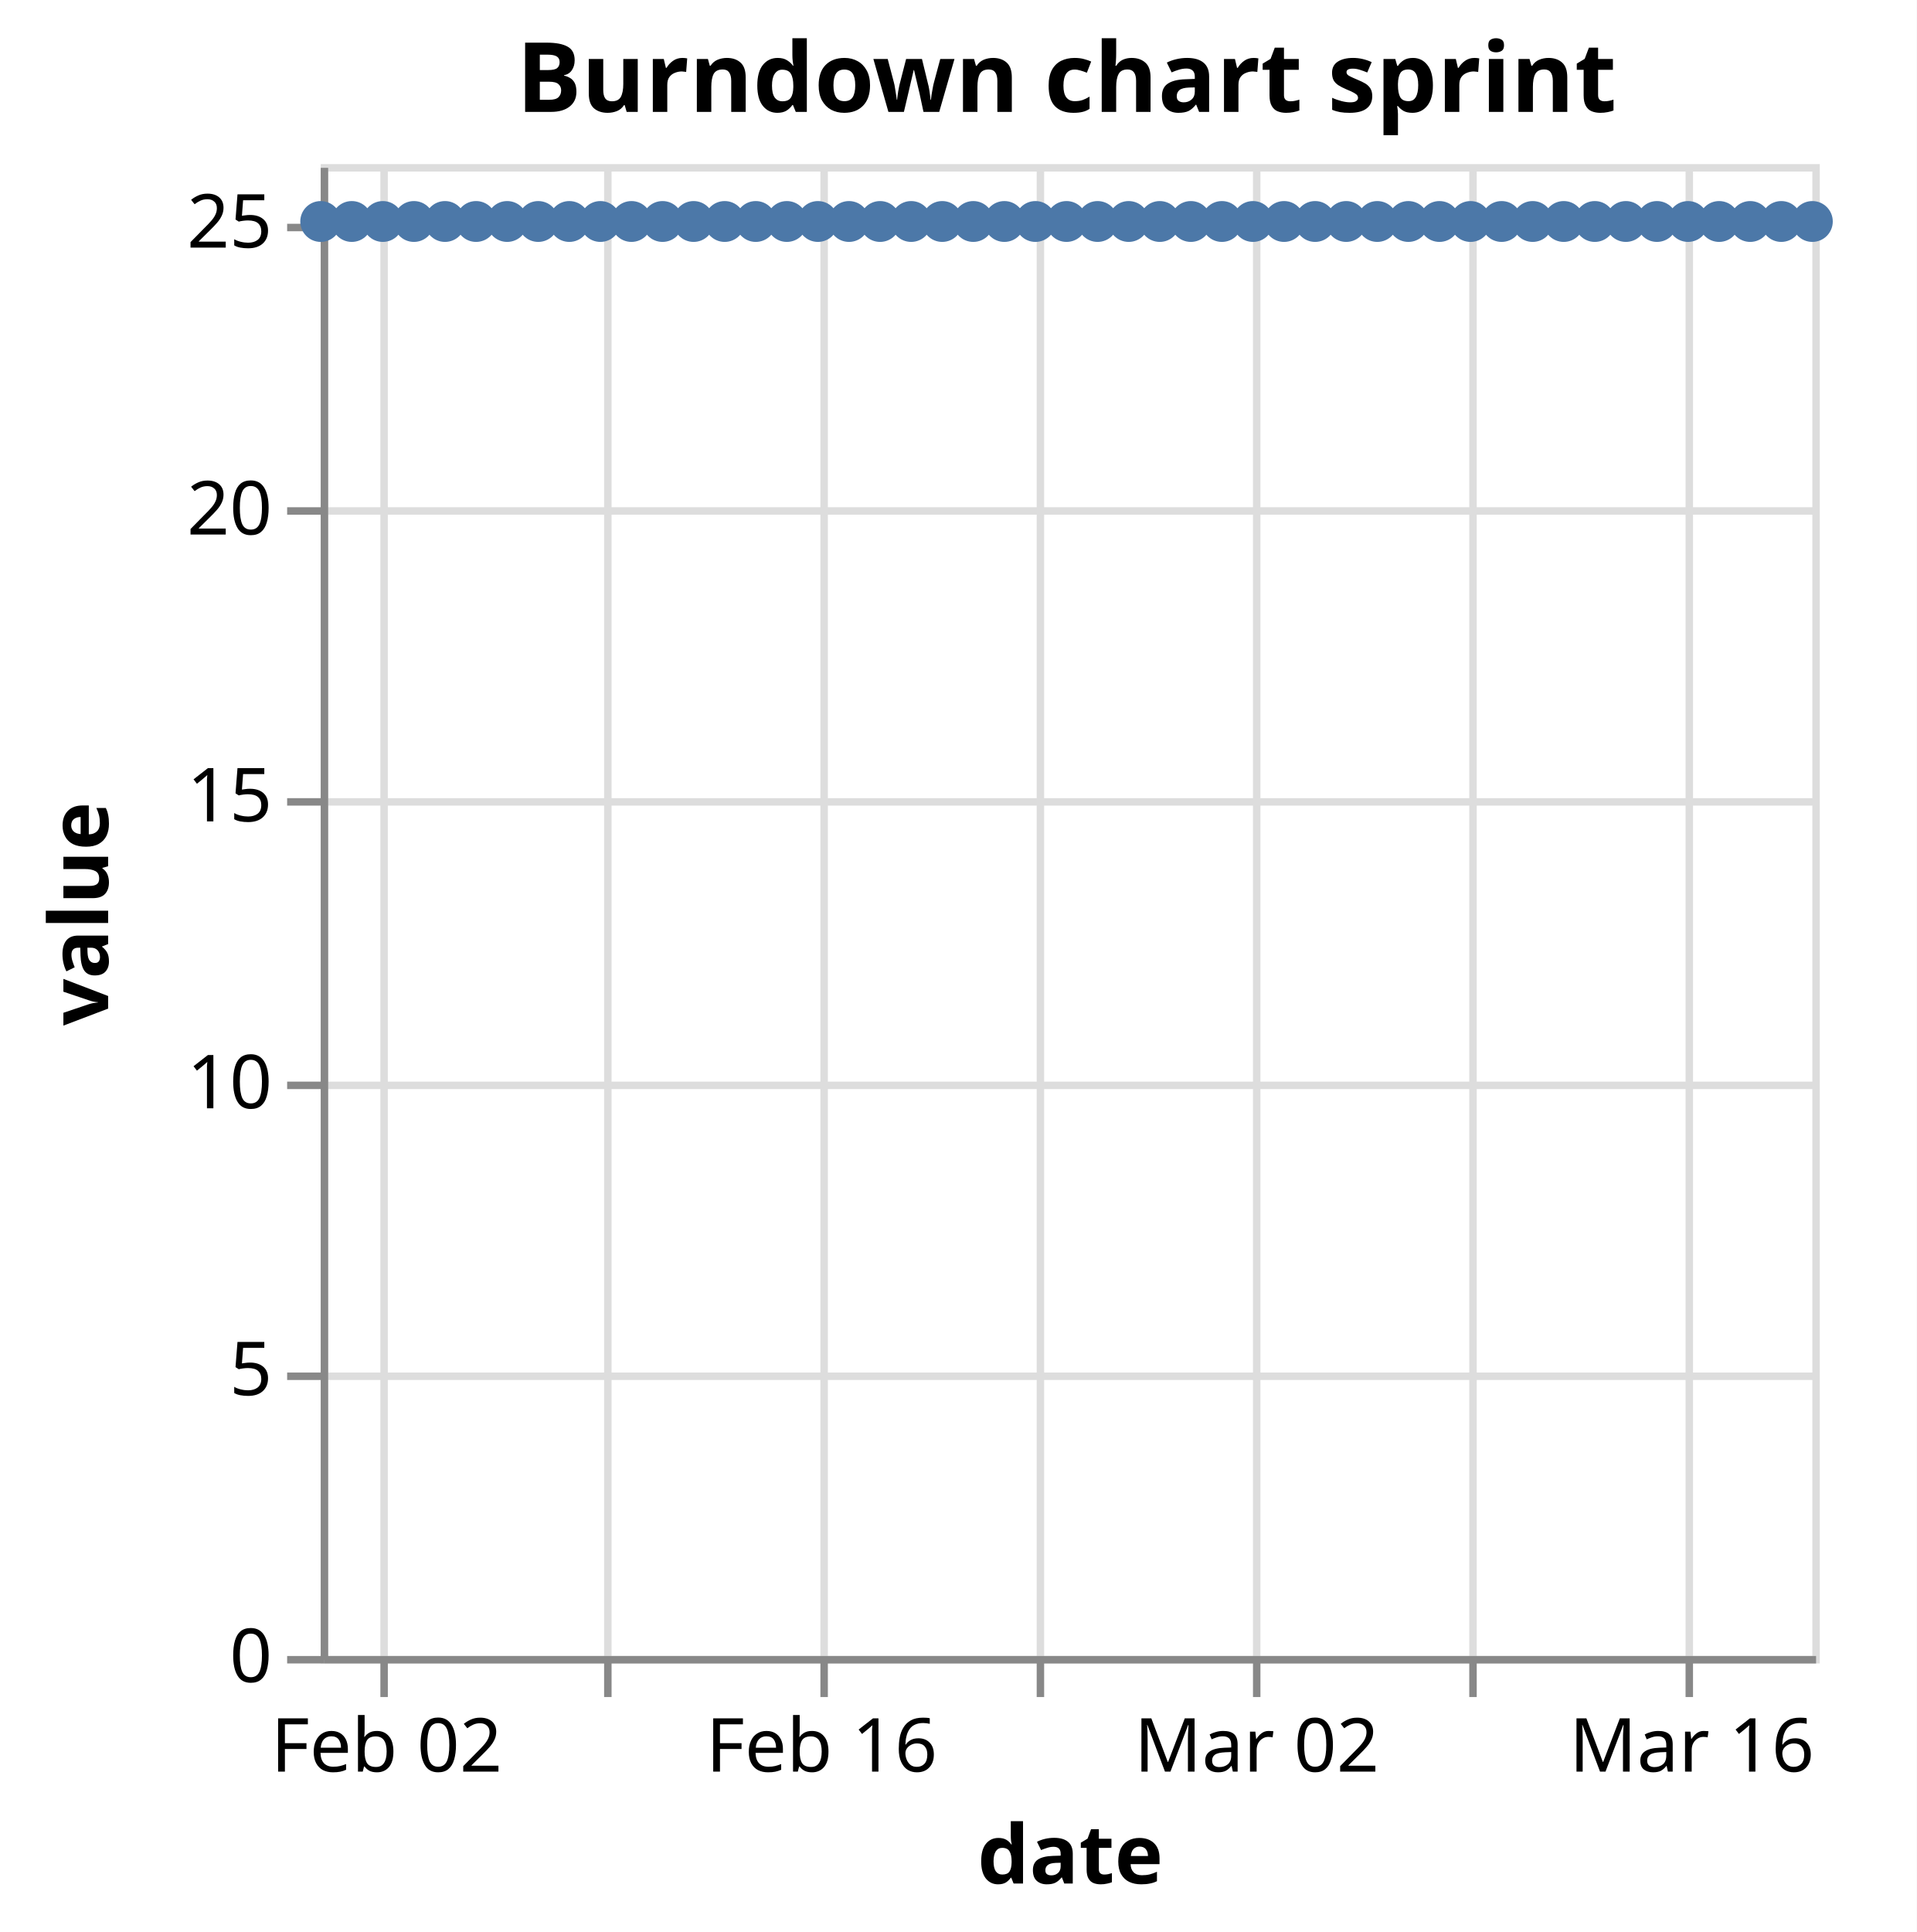
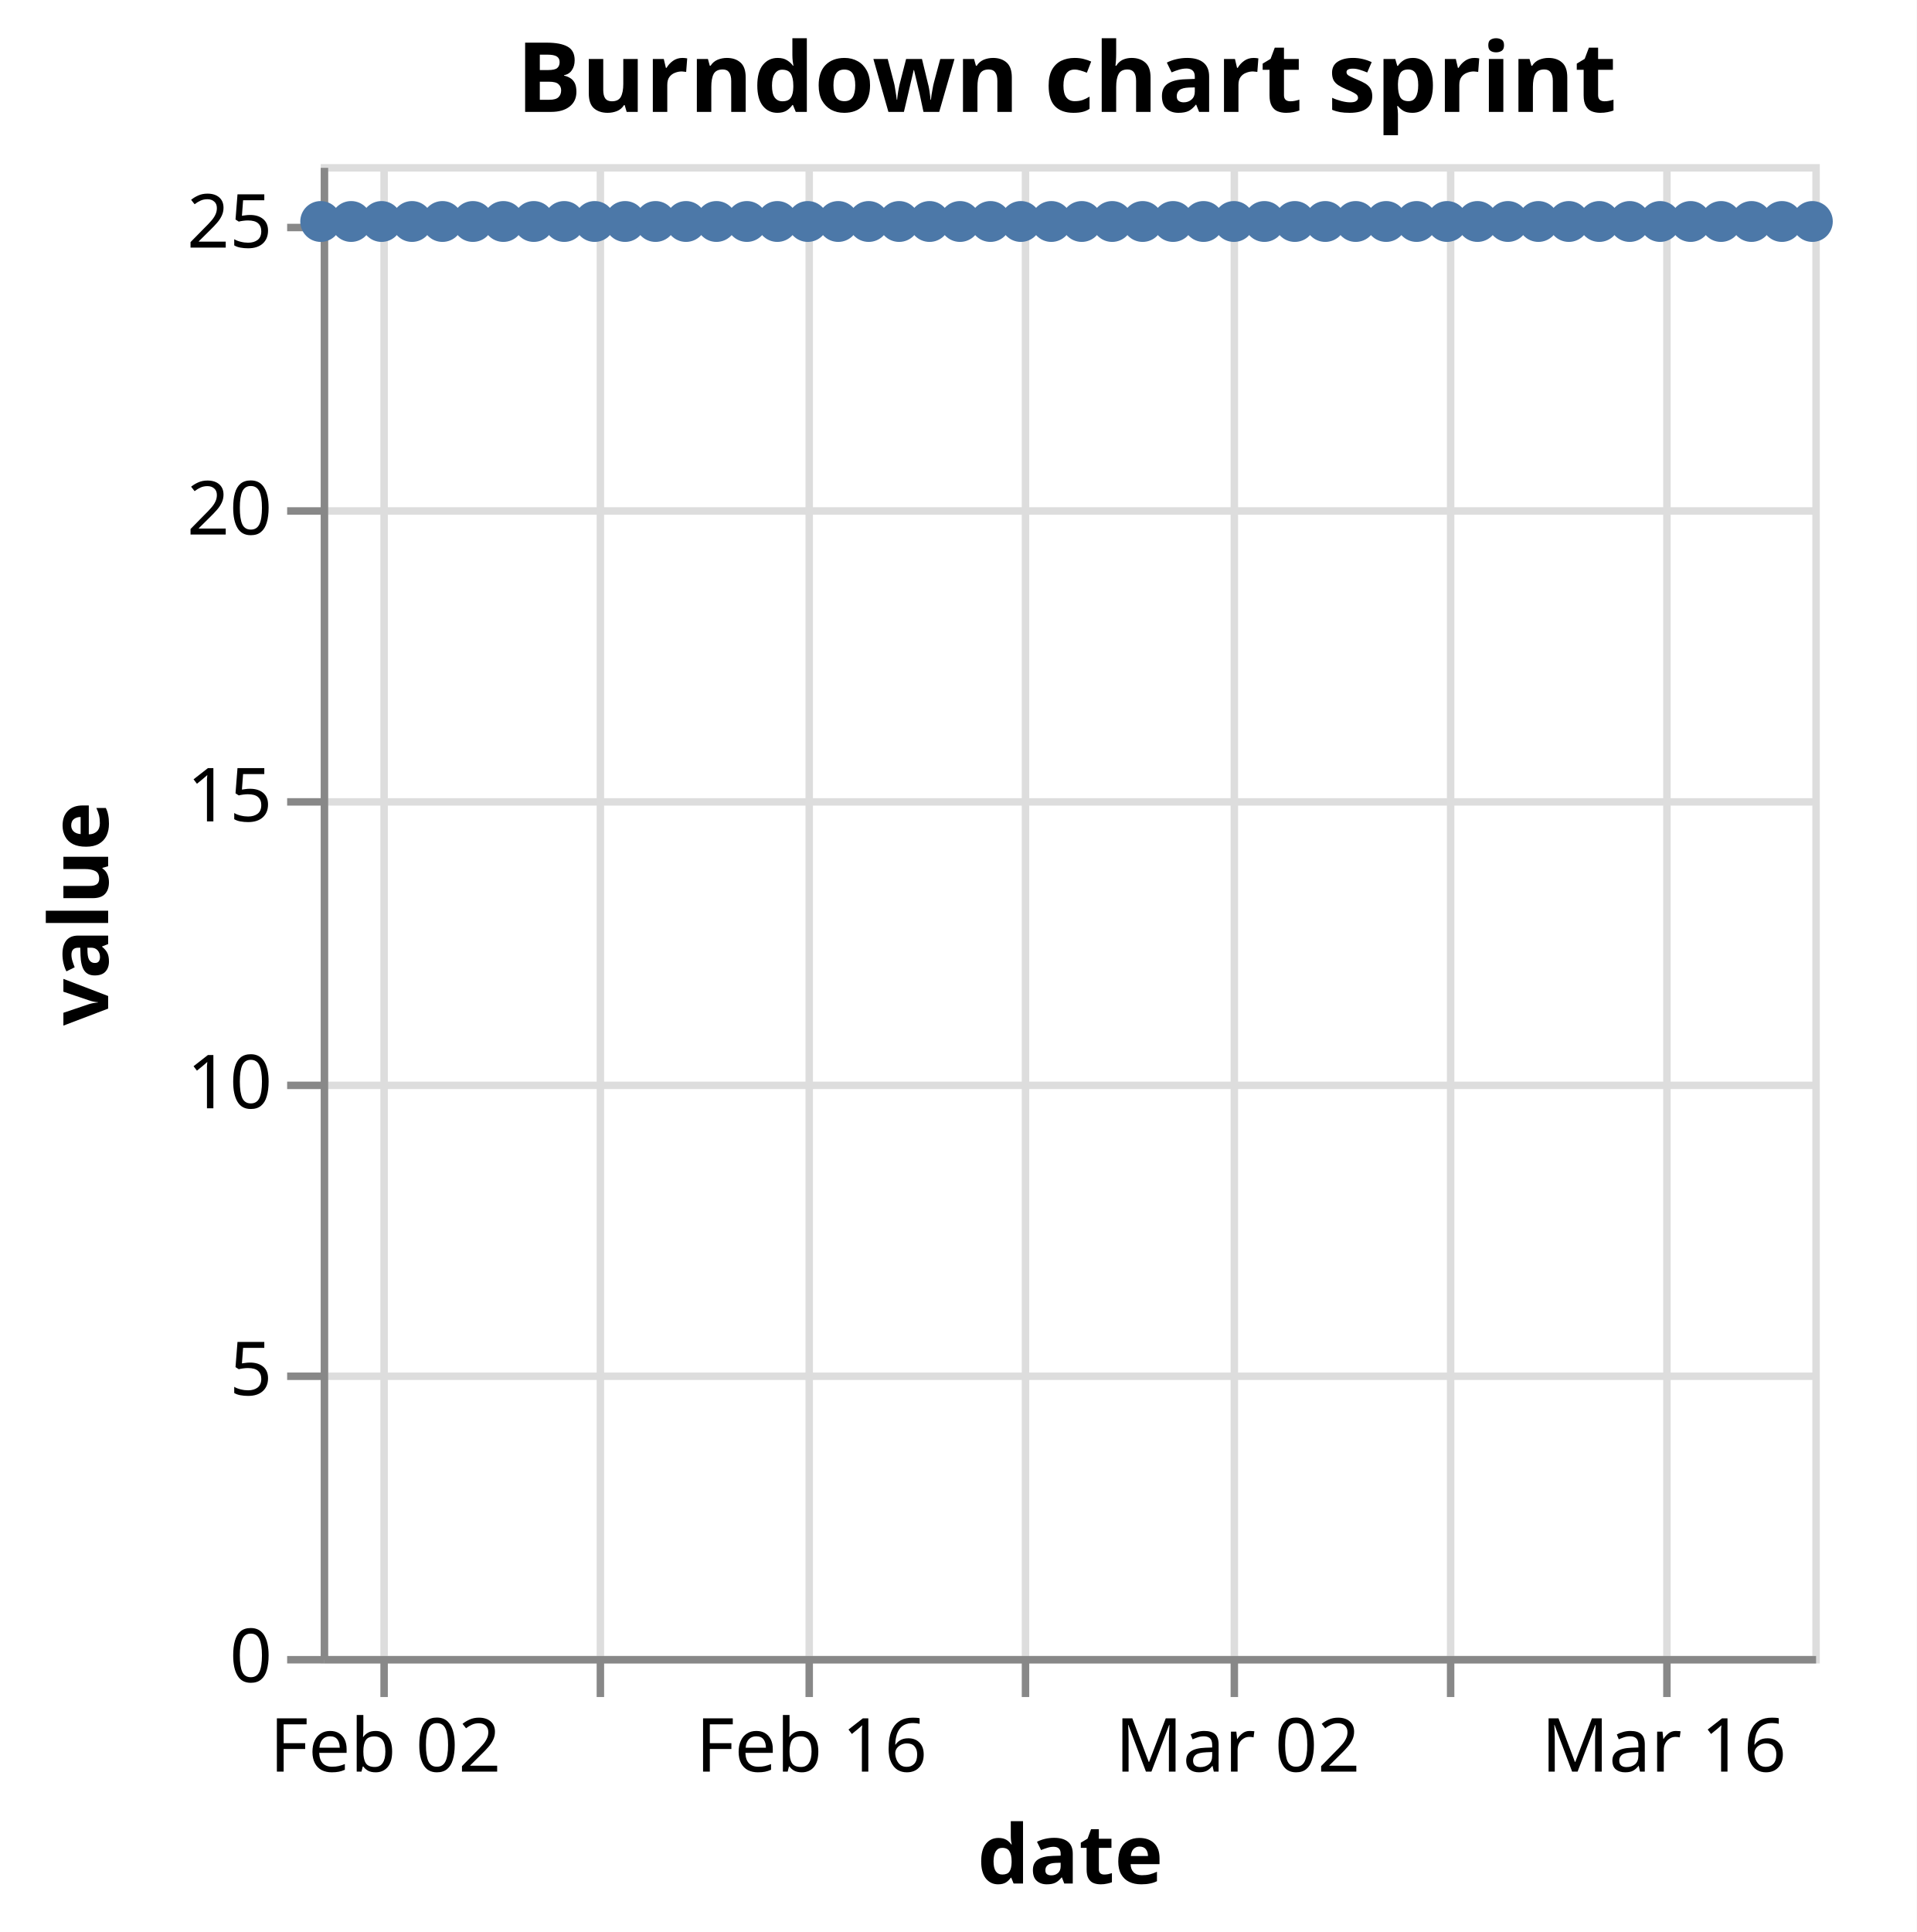
<svg xmlns="http://www.w3.org/2000/svg" version="1.1" class="marks" width="257" height="259" viewBox="0 0 257 259">
  <rect width="257" height="259" fill="white" />
  <g fill="none" stroke-miterlimit="10" transform="translate(43,22)">
    <g class="mark-group role-frame root" role="graphics-object" aria-roledescription="group mark container">
      <g transform="translate(0,0)">
        <path class="background" aria-hidden="true" d="M0.5,0.5h200v200h-200Z" stroke="#ddd" />
        <g>
          <g class="mark-group role-axis" aria-hidden="true">
            <g transform="translate(0.5,200.5)">
              <path class="background" aria-hidden="true" d="M0,0h0v0h0Z" pointer-events="none" />
              <g>
                <g class="mark-rule role-axis-grid" pointer-events="none">
                  <line transform="translate(8,-200)" x2="0" y2="200" stroke="#ddd" stroke-width="1" opacity="1" />
-                   <line transform="translate(38,-200)" x2="0" y2="200" stroke="#ddd" stroke-width="1" opacity="1" />
-                   <line transform="translate(67,-200)" x2="0" y2="200" stroke="#ddd" stroke-width="1" opacity="1" />
-                   <line transform="translate(96,-200)" x2="0" y2="200" stroke="#ddd" stroke-width="1" opacity="1" />
-                   <line transform="translate(125,-200)" x2="0" y2="200" stroke="#ddd" stroke-width="1" opacity="1" />
-                   <line transform="translate(154,-200)" x2="0" y2="200" stroke="#ddd" stroke-width="1" opacity="1" />
-                   <line transform="translate(183,-200)" x2="0" y2="200" stroke="#ddd" stroke-width="1" opacity="1" />
+                   <line transform="translate(37,-200)" x2="0" y2="200" stroke="#ddd" stroke-width="1" opacity="1" />
+                   <line transform="translate(65,-200)" x2="0" y2="200" stroke="#ddd" stroke-width="1" opacity="1" />
+                   <line transform="translate(94,-200)" x2="0" y2="200" stroke="#ddd" stroke-width="1" opacity="1" />
+                   <line transform="translate(122,-200)" x2="0" y2="200" stroke="#ddd" stroke-width="1" opacity="1" />
+                   <line transform="translate(151,-200)" x2="0" y2="200" stroke="#ddd" stroke-width="1" opacity="1" />
+                   <line transform="translate(180,-200)" x2="0" y2="200" stroke="#ddd" stroke-width="1" opacity="1" />
                </g>
              </g>
              <path class="foreground" aria-hidden="true" d="" pointer-events="none" display="none" />
            </g>
          </g>
          <g class="mark-group role-axis" aria-hidden="true">
            <g transform="translate(0.5,0.5)">
              <path class="background" aria-hidden="true" d="M0,0h0v0h0Z" pointer-events="none" />
              <g>
                <g class="mark-rule role-axis-grid" pointer-events="none">
                  <line transform="translate(0,200)" x2="200" y2="0" stroke="#ddd" stroke-width="1" opacity="1" />
                  <line transform="translate(0,162)" x2="200" y2="0" stroke="#ddd" stroke-width="1" opacity="1" />
                  <line transform="translate(0,123)" x2="200" y2="0" stroke="#ddd" stroke-width="1" opacity="1" />
                  <line transform="translate(0,85)" x2="200" y2="0" stroke="#ddd" stroke-width="1" opacity="1" />
                  <line transform="translate(0,46)" x2="200" y2="0" stroke="#ddd" stroke-width="1" opacity="1" />
                  <line transform="translate(0,8)" x2="200" y2="0" stroke="#ddd" stroke-width="1" opacity="1" />
                </g>
              </g>
              <path class="foreground" aria-hidden="true" d="" pointer-events="none" display="none" />
            </g>
          </g>
-           <g class="mark-group role-axis" role="graphics-symbol" aria-roledescription="axis" aria-label="X-axis titled 'date' for a time scale with values from January 31 to March 20">
+           <g class="mark-group role-axis" role="graphics-symbol" aria-roledescription="axis" aria-label="X-axis titled 'date' for a time scale with values from January 31 to March 21">
            <g transform="translate(0.5,200.5)">
              <path class="background" aria-hidden="true" d="M0,0h0v0h0Z" pointer-events="none" />
              <g>
                <g class="mark-rule role-axis-tick" pointer-events="none">
                  <line transform="translate(8,0)" x2="0" y2="5" stroke="#888" stroke-width="1" opacity="1" />
-                   <line transform="translate(38,0)" x2="0" y2="5" stroke="#888" stroke-width="1" opacity="1" />
-                   <line transform="translate(67,0)" x2="0" y2="5" stroke="#888" stroke-width="1" opacity="1" />
-                   <line transform="translate(96,0)" x2="0" y2="5" stroke="#888" stroke-width="1" opacity="1" />
-                   <line transform="translate(125,0)" x2="0" y2="5" stroke="#888" stroke-width="1" opacity="1" />
-                   <line transform="translate(154,0)" x2="0" y2="5" stroke="#888" stroke-width="1" opacity="1" />
-                   <line transform="translate(183,0)" x2="0" y2="5" stroke="#888" stroke-width="1" opacity="1" />
+                   <line transform="translate(37,0)" x2="0" y2="5" stroke="#888" stroke-width="1" opacity="1" />
+                   <line transform="translate(65,0)" x2="0" y2="5" stroke="#888" stroke-width="1" opacity="1" />
+                   <line transform="translate(94,0)" x2="0" y2="5" stroke="#888" stroke-width="1" opacity="1" />
+                   <line transform="translate(122,0)" x2="0" y2="5" stroke="#888" stroke-width="1" opacity="1" />
+                   <line transform="translate(151,0)" x2="0" y2="5" stroke="#888" stroke-width="1" opacity="1" />
+                   <line transform="translate(180,0)" x2="0" y2="5" stroke="#888" stroke-width="1" opacity="1" />
                </g>
                <g class="mark-text role-axis-label" pointer-events="none">
-                   <text text-anchor="middle" transform="translate(8.333333,15)" font-family="sans-serif" font-size="10px" fill="#000" opacity="1">Feb 02</text>
-                   <text text-anchor="middle" transform="translate(37.5,15)" font-family="sans-serif" font-size="10px" fill="#000" opacity="0">Feb 09</text>
-                   <text text-anchor="middle" transform="translate(66.66667,15)" font-family="sans-serif" font-size="10px" fill="#000" opacity="1">Feb 16</text>
-                   <text text-anchor="middle" transform="translate(95.83333,15)" font-family="sans-serif" font-size="10px" fill="#000" opacity="0">Feb 23</text>
-                   <text text-anchor="middle" transform="translate(125,15)" font-family="sans-serif" font-size="10px" fill="#000" opacity="1">Mar 02</text>
-                   <text text-anchor="middle" transform="translate(154.1667,15)" font-family="sans-serif" font-size="10px" fill="#000" opacity="0">Mar 09</text>
-                   <text text-anchor="middle" transform="translate(183.3333,15)" font-family="sans-serif" font-size="10px" fill="#000" opacity="1">Mar 16</text>
+                   <text text-anchor="middle" transform="translate(8.163265,15)" font-family="sans-serif" font-size="10px" fill="#000" opacity="1">Feb 02</text>
+                   <text text-anchor="middle" transform="translate(36.73469,15)" font-family="sans-serif" font-size="10px" fill="#000" opacity="0">Feb 09</text>
+                   <text text-anchor="middle" transform="translate(65.30612,15)" font-family="sans-serif" font-size="10px" fill="#000" opacity="1">Feb 16</text>
+                   <text text-anchor="middle" transform="translate(93.87755,15)" font-family="sans-serif" font-size="10px" fill="#000" opacity="0">Feb 23</text>
+                   <text text-anchor="middle" transform="translate(122.449,15)" font-family="sans-serif" font-size="10px" fill="#000" opacity="1">Mar 02</text>
+                   <text text-anchor="middle" transform="translate(151.0204,15)" font-family="sans-serif" font-size="10px" fill="#000" opacity="0">Mar 09</text>
+                   <text text-anchor="middle" transform="translate(179.5918,15)" font-family="sans-serif" font-size="10px" fill="#000" opacity="1">Mar 16</text>
                </g>
                <g class="mark-rule role-axis-domain" pointer-events="none">
                  <line transform="translate(0,0)" x2="200" y2="0" stroke="#888" stroke-width="1" opacity="1" />
                </g>
                <g class="mark-text role-axis-title" pointer-events="none">
                  <text text-anchor="middle" transform="translate(100,30)" font-family="sans-serif" font-size="11px" font-weight="bold" fill="#000" opacity="1">date</text>
                </g>
              </g>
              <path class="foreground" aria-hidden="true" d="" pointer-events="none" display="none" />
            </g>
          </g>
          <g class="mark-group role-axis" role="graphics-symbol" aria-roledescription="axis" aria-label="Y-axis titled 'value' for a linear scale with values from 0 to 26">
            <g transform="translate(0.5,0.5)">
              <path class="background" aria-hidden="true" d="M0,0h0v0h0Z" pointer-events="none" />
              <g>
                <g class="mark-rule role-axis-tick" pointer-events="none">
                  <line transform="translate(0,200)" x2="-5" y2="0" stroke="#888" stroke-width="1" opacity="1" />
                  <line transform="translate(0,162)" x2="-5" y2="0" stroke="#888" stroke-width="1" opacity="1" />
                  <line transform="translate(0,123)" x2="-5" y2="0" stroke="#888" stroke-width="1" opacity="1" />
                  <line transform="translate(0,85)" x2="-5" y2="0" stroke="#888" stroke-width="1" opacity="1" />
                  <line transform="translate(0,46)" x2="-5" y2="0" stroke="#888" stroke-width="1" opacity="1" />
                  <line transform="translate(0,8)" x2="-5" y2="0" stroke="#888" stroke-width="1" opacity="1" />
                </g>
                <g class="mark-text role-axis-label" pointer-events="none">
                  <text text-anchor="end" transform="translate(-7,203)" font-family="sans-serif" font-size="10px" fill="#000" opacity="1">0</text>
                  <text text-anchor="end" transform="translate(-7,164.5385)" font-family="sans-serif" font-size="10px" fill="#000" opacity="1">5</text>
                  <text text-anchor="end" transform="translate(-7,126.0769)" font-family="sans-serif" font-size="10px" fill="#000" opacity="1">10</text>
                  <text text-anchor="end" transform="translate(-7,87.61538)" font-family="sans-serif" font-size="10px" fill="#000" opacity="1">15</text>
                  <text text-anchor="end" transform="translate(-7,49.15385)" font-family="sans-serif" font-size="10px" fill="#000" opacity="1">20</text>
                  <text text-anchor="end" transform="translate(-7,10.69231)" font-family="sans-serif" font-size="10px" fill="#000" opacity="1">25</text>
                </g>
                <g class="mark-rule role-axis-domain" pointer-events="none">
                  <line transform="translate(0,200)" x2="0" y2="-200" stroke="#888" stroke-width="1" opacity="1" />
                </g>
                <g class="mark-text role-axis-title" pointer-events="none">
                  <text text-anchor="middle" transform="translate(-27,100) rotate(-90) translate(0,-2)" font-family="sans-serif" font-size="11px" font-weight="bold" fill="#000" opacity="1">value</text>
                </g>
              </g>
              <path class="foreground" aria-hidden="true" d="" pointer-events="none" display="none" />
            </g>
          </g>
          <g class="mark-line role-mark layer_0_layer_0_marks" role="graphics-object" aria-roledescription="line mark container">
-             <path aria-label="date: Jan 31; value: 25" role="graphics-symbol" aria-roledescription="line mark" d="M0,7.692L4.167,7.692L8.333,7.692L12.5,7.692L16.667,7.692L20.833,7.692L25,7.692L29.167,7.692L33.333,7.692L37.5,7.692L41.667,7.692L45.833,7.692L50,7.692L54.167,7.692L58.333,7.692L62.5,7.692L66.667,7.692L70.833,7.692L75,7.692L79.167,7.692L83.333,7.692L87.5,7.692L91.667,7.692L95.833,7.692L100,7.692L104.167,7.692L108.333,7.692L112.5,7.692L116.667,7.692L120.833,7.692L125,7.692L129.167,7.692L133.333,7.692L137.5,7.692L141.667,7.692L145.833,7.692L150,7.692L154.167,7.692L158.333,7.692L162.5,7.692L166.667,7.692L170.833,7.692L175,7.692L179.167,7.692L183.333,7.692L187.5,7.692L191.667,7.692L195.833,7.692L200,7.692" stroke="#4c78a8" stroke-width="2" />
+             <path aria-label="date: Jan 31; value: 25" role="graphics-symbol" aria-roledescription="line mark" d="M0,7.692L4.082,7.692L8.163,7.692L12.245,7.692L16.327,7.692L20.408,7.692L24.49,7.692L28.571,7.692L32.653,7.692L36.735,7.692L40.816,7.692L44.898,7.692L48.98,7.692L53.061,7.692L57.143,7.692L61.224,7.692L65.306,7.692L69.388,7.692L73.469,7.692L77.551,7.692L81.633,7.692L85.714,7.692L89.796,7.692L93.878,7.692L97.959,7.692L102.041,7.692L106.122,7.692L110.204,7.692L114.286,7.692L118.367,7.692L122.449,7.692L126.531,7.692L130.612,7.692L134.694,7.692L138.776,7.692L142.857,7.692L146.939,7.692L151.02,7.692L155.102,7.692L159.184,7.692L163.265,7.692L167.347,7.692L171.429,7.692L175.51,7.692L179.592,7.692L183.673,7.692L187.755,7.692L191.837,7.692L195.918,7.692L200,7.692" stroke="#4c78a8" stroke-width="2" />
          </g>
          <g class="mark-symbol role-mark layer_0_layer_1_marks" role="graphics-object" aria-roledescription="symbol mark container">
            <path aria-label="date: Jan 31; value: 25" role="graphics-symbol" aria-roledescription="point" transform="translate(0,7.692308)" d="M2.739,0A2.739,2.739,0,1,1,-2.739,0A2.739,2.739,0,1,1,2.739,0" fill="#4c78a8" stroke-width="2" opacity="1" />
-             <path aria-label="date: Feb 01; value: 25" role="graphics-symbol" aria-roledescription="point" transform="translate(4.166667,7.692308)" d="M2.739,0A2.739,2.739,0,1,1,-2.739,0A2.739,2.739,0,1,1,2.739,0" fill="#4c78a8" stroke-width="2" opacity="1" />
-             <path aria-label="date: Feb 02; value: 25" role="graphics-symbol" aria-roledescription="point" transform="translate(8.333333,7.692308)" d="M2.739,0A2.739,2.739,0,1,1,-2.739,0A2.739,2.739,0,1,1,2.739,0" fill="#4c78a8" stroke-width="2" opacity="1" />
-             <path aria-label="date: Feb 03; value: 25" role="graphics-symbol" aria-roledescription="point" transform="translate(12.5,7.692308)" d="M2.739,0A2.739,2.739,0,1,1,-2.739,0A2.739,2.739,0,1,1,2.739,0" fill="#4c78a8" stroke-width="2" opacity="1" />
-             <path aria-label="date: Feb 04; value: 25" role="graphics-symbol" aria-roledescription="point" transform="translate(16.66667,7.692308)" d="M2.739,0A2.739,2.739,0,1,1,-2.739,0A2.739,2.739,0,1,1,2.739,0" fill="#4c78a8" stroke-width="2" opacity="1" />
-             <path aria-label="date: Feb 05; value: 25" role="graphics-symbol" aria-roledescription="point" transform="translate(20.83333,7.692308)" d="M2.739,0A2.739,2.739,0,1,1,-2.739,0A2.739,2.739,0,1,1,2.739,0" fill="#4c78a8" stroke-width="2" opacity="1" />
-             <path aria-label="date: Feb 06; value: 25" role="graphics-symbol" aria-roledescription="point" transform="translate(25,7.692308)" d="M2.739,0A2.739,2.739,0,1,1,-2.739,0A2.739,2.739,0,1,1,2.739,0" fill="#4c78a8" stroke-width="2" opacity="1" />
-             <path aria-label="date: Feb 07; value: 25" role="graphics-symbol" aria-roledescription="point" transform="translate(29.16667,7.692308)" d="M2.739,0A2.739,2.739,0,1,1,-2.739,0A2.739,2.739,0,1,1,2.739,0" fill="#4c78a8" stroke-width="2" opacity="1" />
-             <path aria-label="date: Feb 08; value: 25" role="graphics-symbol" aria-roledescription="point" transform="translate(33.33333,7.692308)" d="M2.739,0A2.739,2.739,0,1,1,-2.739,0A2.739,2.739,0,1,1,2.739,0" fill="#4c78a8" stroke-width="2" opacity="1" />
-             <path aria-label="date: Feb 09; value: 25" role="graphics-symbol" aria-roledescription="point" transform="translate(37.5,7.692308)" d="M2.739,0A2.739,2.739,0,1,1,-2.739,0A2.739,2.739,0,1,1,2.739,0" fill="#4c78a8" stroke-width="2" opacity="1" />
-             <path aria-label="date: Feb 10; value: 25" role="graphics-symbol" aria-roledescription="point" transform="translate(41.66667,7.692308)" d="M2.739,0A2.739,2.739,0,1,1,-2.739,0A2.739,2.739,0,1,1,2.739,0" fill="#4c78a8" stroke-width="2" opacity="1" />
-             <path aria-label="date: Feb 11; value: 25" role="graphics-symbol" aria-roledescription="point" transform="translate(45.83333,7.692308)" d="M2.739,0A2.739,2.739,0,1,1,-2.739,0A2.739,2.739,0,1,1,2.739,0" fill="#4c78a8" stroke-width="2" opacity="1" />
-             <path aria-label="date: Feb 12; value: 25" role="graphics-symbol" aria-roledescription="point" transform="translate(50,7.692308)" d="M2.739,0A2.739,2.739,0,1,1,-2.739,0A2.739,2.739,0,1,1,2.739,0" fill="#4c78a8" stroke-width="2" opacity="1" />
-             <path aria-label="date: Feb 13; value: 25" role="graphics-symbol" aria-roledescription="point" transform="translate(54.16667,7.692308)" d="M2.739,0A2.739,2.739,0,1,1,-2.739,0A2.739,2.739,0,1,1,2.739,0" fill="#4c78a8" stroke-width="2" opacity="1" />
-             <path aria-label="date: Feb 14; value: 25" role="graphics-symbol" aria-roledescription="point" transform="translate(58.33333,7.692308)" d="M2.739,0A2.739,2.739,0,1,1,-2.739,0A2.739,2.739,0,1,1,2.739,0" fill="#4c78a8" stroke-width="2" opacity="1" />
-             <path aria-label="date: Feb 15; value: 25" role="graphics-symbol" aria-roledescription="point" transform="translate(62.5,7.692308)" d="M2.739,0A2.739,2.739,0,1,1,-2.739,0A2.739,2.739,0,1,1,2.739,0" fill="#4c78a8" stroke-width="2" opacity="1" />
-             <path aria-label="date: Feb 16; value: 25" role="graphics-symbol" aria-roledescription="point" transform="translate(66.66667,7.692308)" d="M2.739,0A2.739,2.739,0,1,1,-2.739,0A2.739,2.739,0,1,1,2.739,0" fill="#4c78a8" stroke-width="2" opacity="1" />
-             <path aria-label="date: Feb 17; value: 25" role="graphics-symbol" aria-roledescription="point" transform="translate(70.83333,7.692308)" d="M2.739,0A2.739,2.739,0,1,1,-2.739,0A2.739,2.739,0,1,1,2.739,0" fill="#4c78a8" stroke-width="2" opacity="1" />
-             <path aria-label="date: Feb 18; value: 25" role="graphics-symbol" aria-roledescription="point" transform="translate(75,7.692308)" d="M2.739,0A2.739,2.739,0,1,1,-2.739,0A2.739,2.739,0,1,1,2.739,0" fill="#4c78a8" stroke-width="2" opacity="1" />
-             <path aria-label="date: Feb 19; value: 25" role="graphics-symbol" aria-roledescription="point" transform="translate(79.16667,7.692308)" d="M2.739,0A2.739,2.739,0,1,1,-2.739,0A2.739,2.739,0,1,1,2.739,0" fill="#4c78a8" stroke-width="2" opacity="1" />
-             <path aria-label="date: Feb 20; value: 25" role="graphics-symbol" aria-roledescription="point" transform="translate(83.33333,7.692308)" d="M2.739,0A2.739,2.739,0,1,1,-2.739,0A2.739,2.739,0,1,1,2.739,0" fill="#4c78a8" stroke-width="2" opacity="1" />
-             <path aria-label="date: Feb 21; value: 25" role="graphics-symbol" aria-roledescription="point" transform="translate(87.5,7.692308)" d="M2.739,0A2.739,2.739,0,1,1,-2.739,0A2.739,2.739,0,1,1,2.739,0" fill="#4c78a8" stroke-width="2" opacity="1" />
-             <path aria-label="date: Feb 22; value: 25" role="graphics-symbol" aria-roledescription="point" transform="translate(91.66667,7.692308)" d="M2.739,0A2.739,2.739,0,1,1,-2.739,0A2.739,2.739,0,1,1,2.739,0" fill="#4c78a8" stroke-width="2" opacity="1" />
-             <path aria-label="date: Feb 23; value: 25" role="graphics-symbol" aria-roledescription="point" transform="translate(95.83333,7.692308)" d="M2.739,0A2.739,2.739,0,1,1,-2.739,0A2.739,2.739,0,1,1,2.739,0" fill="#4c78a8" stroke-width="2" opacity="1" />
-             <path aria-label="date: Feb 24; value: 25" role="graphics-symbol" aria-roledescription="point" transform="translate(100,7.692308)" d="M2.739,0A2.739,2.739,0,1,1,-2.739,0A2.739,2.739,0,1,1,2.739,0" fill="#4c78a8" stroke-width="2" opacity="1" />
-             <path aria-label="date: Feb 25; value: 25" role="graphics-symbol" aria-roledescription="point" transform="translate(104.1667,7.692308)" d="M2.739,0A2.739,2.739,0,1,1,-2.739,0A2.739,2.739,0,1,1,2.739,0" fill="#4c78a8" stroke-width="2" opacity="1" />
-             <path aria-label="date: Feb 26; value: 25" role="graphics-symbol" aria-roledescription="point" transform="translate(108.3333,7.692308)" d="M2.739,0A2.739,2.739,0,1,1,-2.739,0A2.739,2.739,0,1,1,2.739,0" fill="#4c78a8" stroke-width="2" opacity="1" />
-             <path aria-label="date: Feb 27; value: 25" role="graphics-symbol" aria-roledescription="point" transform="translate(112.5,7.692308)" d="M2.739,0A2.739,2.739,0,1,1,-2.739,0A2.739,2.739,0,1,1,2.739,0" fill="#4c78a8" stroke-width="2" opacity="1" />
-             <path aria-label="date: Feb 28; value: 25" role="graphics-symbol" aria-roledescription="point" transform="translate(116.6667,7.692308)" d="M2.739,0A2.739,2.739,0,1,1,-2.739,0A2.739,2.739,0,1,1,2.739,0" fill="#4c78a8" stroke-width="2" opacity="1" />
-             <path aria-label="date: Mar 01; value: 25" role="graphics-symbol" aria-roledescription="point" transform="translate(120.8333,7.692308)" d="M2.739,0A2.739,2.739,0,1,1,-2.739,0A2.739,2.739,0,1,1,2.739,0" fill="#4c78a8" stroke-width="2" opacity="1" />
-             <path aria-label="date: Mar 02; value: 25" role="graphics-symbol" aria-roledescription="point" transform="translate(125,7.692308)" d="M2.739,0A2.739,2.739,0,1,1,-2.739,0A2.739,2.739,0,1,1,2.739,0" fill="#4c78a8" stroke-width="2" opacity="1" />
-             <path aria-label="date: Mar 03; value: 25" role="graphics-symbol" aria-roledescription="point" transform="translate(129.1667,7.692308)" d="M2.739,0A2.739,2.739,0,1,1,-2.739,0A2.739,2.739,0,1,1,2.739,0" fill="#4c78a8" stroke-width="2" opacity="1" />
-             <path aria-label="date: Mar 04; value: 25" role="graphics-symbol" aria-roledescription="point" transform="translate(133.3333,7.692308)" d="M2.739,0A2.739,2.739,0,1,1,-2.739,0A2.739,2.739,0,1,1,2.739,0" fill="#4c78a8" stroke-width="2" opacity="1" />
-             <path aria-label="date: Mar 05; value: 25" role="graphics-symbol" aria-roledescription="point" transform="translate(137.5,7.692308)" d="M2.739,0A2.739,2.739,0,1,1,-2.739,0A2.739,2.739,0,1,1,2.739,0" fill="#4c78a8" stroke-width="2" opacity="1" />
-             <path aria-label="date: Mar 06; value: 25" role="graphics-symbol" aria-roledescription="point" transform="translate(141.6667,7.692308)" d="M2.739,0A2.739,2.739,0,1,1,-2.739,0A2.739,2.739,0,1,1,2.739,0" fill="#4c78a8" stroke-width="2" opacity="1" />
-             <path aria-label="date: Mar 07; value: 25" role="graphics-symbol" aria-roledescription="point" transform="translate(145.8333,7.692308)" d="M2.739,0A2.739,2.739,0,1,1,-2.739,0A2.739,2.739,0,1,1,2.739,0" fill="#4c78a8" stroke-width="2" opacity="1" />
-             <path aria-label="date: Mar 08; value: 25" role="graphics-symbol" aria-roledescription="point" transform="translate(150,7.692308)" d="M2.739,0A2.739,2.739,0,1,1,-2.739,0A2.739,2.739,0,1,1,2.739,0" fill="#4c78a8" stroke-width="2" opacity="1" />
-             <path aria-label="date: Mar 09; value: 25" role="graphics-symbol" aria-roledescription="point" transform="translate(154.1667,7.692308)" d="M2.739,0A2.739,2.739,0,1,1,-2.739,0A2.739,2.739,0,1,1,2.739,0" fill="#4c78a8" stroke-width="2" opacity="1" />
-             <path aria-label="date: Mar 10; value: 25" role="graphics-symbol" aria-roledescription="point" transform="translate(158.3333,7.692308)" d="M2.739,0A2.739,2.739,0,1,1,-2.739,0A2.739,2.739,0,1,1,2.739,0" fill="#4c78a8" stroke-width="2" opacity="1" />
-             <path aria-label="date: Mar 11; value: 25" role="graphics-symbol" aria-roledescription="point" transform="translate(162.5,7.692308)" d="M2.739,0A2.739,2.739,0,1,1,-2.739,0A2.739,2.739,0,1,1,2.739,0" fill="#4c78a8" stroke-width="2" opacity="1" />
-             <path aria-label="date: Mar 12; value: 25" role="graphics-symbol" aria-roledescription="point" transform="translate(166.6667,7.692308)" d="M2.739,0A2.739,2.739,0,1,1,-2.739,0A2.739,2.739,0,1,1,2.739,0" fill="#4c78a8" stroke-width="2" opacity="1" />
-             <path aria-label="date: Mar 13; value: 25" role="graphics-symbol" aria-roledescription="point" transform="translate(170.8333,7.692308)" d="M2.739,0A2.739,2.739,0,1,1,-2.739,0A2.739,2.739,0,1,1,2.739,0" fill="#4c78a8" stroke-width="2" opacity="1" />
-             <path aria-label="date: Mar 14; value: 25" role="graphics-symbol" aria-roledescription="point" transform="translate(175,7.692308)" d="M2.739,0A2.739,2.739,0,1,1,-2.739,0A2.739,2.739,0,1,1,2.739,0" fill="#4c78a8" stroke-width="2" opacity="1" />
-             <path aria-label="date: Mar 15; value: 25" role="graphics-symbol" aria-roledescription="point" transform="translate(179.1667,7.692308)" d="M2.739,0A2.739,2.739,0,1,1,-2.739,0A2.739,2.739,0,1,1,2.739,0" fill="#4c78a8" stroke-width="2" opacity="1" />
-             <path aria-label="date: Mar 16; value: 25" role="graphics-symbol" aria-roledescription="point" transform="translate(183.3333,7.692308)" d="M2.739,0A2.739,2.739,0,1,1,-2.739,0A2.739,2.739,0,1,1,2.739,0" fill="#4c78a8" stroke-width="2" opacity="1" />
-             <path aria-label="date: Mar 17; value: 25" role="graphics-symbol" aria-roledescription="point" transform="translate(187.5,7.692308)" d="M2.739,0A2.739,2.739,0,1,1,-2.739,0A2.739,2.739,0,1,1,2.739,0" fill="#4c78a8" stroke-width="2" opacity="1" />
-             <path aria-label="date: Mar 18; value: 25" role="graphics-symbol" aria-roledescription="point" transform="translate(191.6667,7.692308)" d="M2.739,0A2.739,2.739,0,1,1,-2.739,0A2.739,2.739,0,1,1,2.739,0" fill="#4c78a8" stroke-width="2" opacity="1" />
-             <path aria-label="date: Mar 19; value: 25" role="graphics-symbol" aria-roledescription="point" transform="translate(195.8333,7.692308)" d="M2.739,0A2.739,2.739,0,1,1,-2.739,0A2.739,2.739,0,1,1,2.739,0" fill="#4c78a8" stroke-width="2" opacity="1" />
-             <path aria-label="date: Mar 20; value: 25" role="graphics-symbol" aria-roledescription="point" transform="translate(200,7.692308)" d="M2.739,0A2.739,2.739,0,1,1,-2.739,0A2.739,2.739,0,1,1,2.739,0" fill="#4c78a8" stroke-width="2" opacity="1" />
+             <path aria-label="date: Feb 01; value: 25" role="graphics-symbol" aria-roledescription="point" transform="translate(4.081633,7.692308)" d="M2.739,0A2.739,2.739,0,1,1,-2.739,0A2.739,2.739,0,1,1,2.739,0" fill="#4c78a8" stroke-width="2" opacity="1" />
+             <path aria-label="date: Feb 02; value: 25" role="graphics-symbol" aria-roledescription="point" transform="translate(8.163265,7.692308)" d="M2.739,0A2.739,2.739,0,1,1,-2.739,0A2.739,2.739,0,1,1,2.739,0" fill="#4c78a8" stroke-width="2" opacity="1" />
+             <path aria-label="date: Feb 03; value: 25" role="graphics-symbol" aria-roledescription="point" transform="translate(12.2449,7.692308)" d="M2.739,0A2.739,2.739,0,1,1,-2.739,0A2.739,2.739,0,1,1,2.739,0" fill="#4c78a8" stroke-width="2" opacity="1" />
+             <path aria-label="date: Feb 04; value: 25" role="graphics-symbol" aria-roledescription="point" transform="translate(16.32653,7.692308)" d="M2.739,0A2.739,2.739,0,1,1,-2.739,0A2.739,2.739,0,1,1,2.739,0" fill="#4c78a8" stroke-width="2" opacity="1" />
+             <path aria-label="date: Feb 05; value: 25" role="graphics-symbol" aria-roledescription="point" transform="translate(20.40816,7.692308)" d="M2.739,0A2.739,2.739,0,1,1,-2.739,0A2.739,2.739,0,1,1,2.739,0" fill="#4c78a8" stroke-width="2" opacity="1" />
+             <path aria-label="date: Feb 06; value: 25" role="graphics-symbol" aria-roledescription="point" transform="translate(24.4898,7.692308)" d="M2.739,0A2.739,2.739,0,1,1,-2.739,0A2.739,2.739,0,1,1,2.739,0" fill="#4c78a8" stroke-width="2" opacity="1" />
+             <path aria-label="date: Feb 07; value: 25" role="graphics-symbol" aria-roledescription="point" transform="translate(28.57143,7.692308)" d="M2.739,0A2.739,2.739,0,1,1,-2.739,0A2.739,2.739,0,1,1,2.739,0" fill="#4c78a8" stroke-width="2" opacity="1" />
+             <path aria-label="date: Feb 08; value: 25" role="graphics-symbol" aria-roledescription="point" transform="translate(32.65306,7.692308)" d="M2.739,0A2.739,2.739,0,1,1,-2.739,0A2.739,2.739,0,1,1,2.739,0" fill="#4c78a8" stroke-width="2" opacity="1" />
+             <path aria-label="date: Feb 09; value: 25" role="graphics-symbol" aria-roledescription="point" transform="translate(36.73469,7.692308)" d="M2.739,0A2.739,2.739,0,1,1,-2.739,0A2.739,2.739,0,1,1,2.739,0" fill="#4c78a8" stroke-width="2" opacity="1" />
+             <path aria-label="date: Feb 10; value: 25" role="graphics-symbol" aria-roledescription="point" transform="translate(40.81633,7.692308)" d="M2.739,0A2.739,2.739,0,1,1,-2.739,0A2.739,2.739,0,1,1,2.739,0" fill="#4c78a8" stroke-width="2" opacity="1" />
+             <path aria-label="date: Feb 11; value: 25" role="graphics-symbol" aria-roledescription="point" transform="translate(44.89796,7.692308)" d="M2.739,0A2.739,2.739,0,1,1,-2.739,0A2.739,2.739,0,1,1,2.739,0" fill="#4c78a8" stroke-width="2" opacity="1" />
+             <path aria-label="date: Feb 12; value: 25" role="graphics-symbol" aria-roledescription="point" transform="translate(48.97959,7.692308)" d="M2.739,0A2.739,2.739,0,1,1,-2.739,0A2.739,2.739,0,1,1,2.739,0" fill="#4c78a8" stroke-width="2" opacity="1" />
+             <path aria-label="date: Feb 13; value: 25" role="graphics-symbol" aria-roledescription="point" transform="translate(53.06122,7.692308)" d="M2.739,0A2.739,2.739,0,1,1,-2.739,0A2.739,2.739,0,1,1,2.739,0" fill="#4c78a8" stroke-width="2" opacity="1" />
+             <path aria-label="date: Feb 14; value: 25" role="graphics-symbol" aria-roledescription="point" transform="translate(57.14286,7.692308)" d="M2.739,0A2.739,2.739,0,1,1,-2.739,0A2.739,2.739,0,1,1,2.739,0" fill="#4c78a8" stroke-width="2" opacity="1" />
+             <path aria-label="date: Feb 15; value: 25" role="graphics-symbol" aria-roledescription="point" transform="translate(61.22449,7.692308)" d="M2.739,0A2.739,2.739,0,1,1,-2.739,0A2.739,2.739,0,1,1,2.739,0" fill="#4c78a8" stroke-width="2" opacity="1" />
+             <path aria-label="date: Feb 16; value: 25" role="graphics-symbol" aria-roledescription="point" transform="translate(65.30612,7.692308)" d="M2.739,0A2.739,2.739,0,1,1,-2.739,0A2.739,2.739,0,1,1,2.739,0" fill="#4c78a8" stroke-width="2" opacity="1" />
+             <path aria-label="date: Feb 17; value: 25" role="graphics-symbol" aria-roledescription="point" transform="translate(69.38776,7.692308)" d="M2.739,0A2.739,2.739,0,1,1,-2.739,0A2.739,2.739,0,1,1,2.739,0" fill="#4c78a8" stroke-width="2" opacity="1" />
+             <path aria-label="date: Feb 18; value: 25" role="graphics-symbol" aria-roledescription="point" transform="translate(73.46939,7.692308)" d="M2.739,0A2.739,2.739,0,1,1,-2.739,0A2.739,2.739,0,1,1,2.739,0" fill="#4c78a8" stroke-width="2" opacity="1" />
+             <path aria-label="date: Feb 19; value: 25" role="graphics-symbol" aria-roledescription="point" transform="translate(77.55102,7.692308)" d="M2.739,0A2.739,2.739,0,1,1,-2.739,0A2.739,2.739,0,1,1,2.739,0" fill="#4c78a8" stroke-width="2" opacity="1" />
+             <path aria-label="date: Feb 20; value: 25" role="graphics-symbol" aria-roledescription="point" transform="translate(81.63265,7.692308)" d="M2.739,0A2.739,2.739,0,1,1,-2.739,0A2.739,2.739,0,1,1,2.739,0" fill="#4c78a8" stroke-width="2" opacity="1" />
+             <path aria-label="date: Feb 21; value: 25" role="graphics-symbol" aria-roledescription="point" transform="translate(85.71429,7.692308)" d="M2.739,0A2.739,2.739,0,1,1,-2.739,0A2.739,2.739,0,1,1,2.739,0" fill="#4c78a8" stroke-width="2" opacity="1" />
+             <path aria-label="date: Feb 22; value: 25" role="graphics-symbol" aria-roledescription="point" transform="translate(89.79592,7.692308)" d="M2.739,0A2.739,2.739,0,1,1,-2.739,0A2.739,2.739,0,1,1,2.739,0" fill="#4c78a8" stroke-width="2" opacity="1" />
+             <path aria-label="date: Feb 23; value: 25" role="graphics-symbol" aria-roledescription="point" transform="translate(93.87755,7.692308)" d="M2.739,0A2.739,2.739,0,1,1,-2.739,0A2.739,2.739,0,1,1,2.739,0" fill="#4c78a8" stroke-width="2" opacity="1" />
+             <path aria-label="date: Feb 24; value: 25" role="graphics-symbol" aria-roledescription="point" transform="translate(97.95918,7.692308)" d="M2.739,0A2.739,2.739,0,1,1,-2.739,0A2.739,2.739,0,1,1,2.739,0" fill="#4c78a8" stroke-width="2" opacity="1" />
+             <path aria-label="date: Feb 25; value: 25" role="graphics-symbol" aria-roledescription="point" transform="translate(102.0408,7.692308)" d="M2.739,0A2.739,2.739,0,1,1,-2.739,0A2.739,2.739,0,1,1,2.739,0" fill="#4c78a8" stroke-width="2" opacity="1" />
+             <path aria-label="date: Feb 26; value: 25" role="graphics-symbol" aria-roledescription="point" transform="translate(106.1224,7.692308)" d="M2.739,0A2.739,2.739,0,1,1,-2.739,0A2.739,2.739,0,1,1,2.739,0" fill="#4c78a8" stroke-width="2" opacity="1" />
+             <path aria-label="date: Feb 27; value: 25" role="graphics-symbol" aria-roledescription="point" transform="translate(110.2041,7.692308)" d="M2.739,0A2.739,2.739,0,1,1,-2.739,0A2.739,2.739,0,1,1,2.739,0" fill="#4c78a8" stroke-width="2" opacity="1" />
+             <path aria-label="date: Feb 28; value: 25" role="graphics-symbol" aria-roledescription="point" transform="translate(114.2857,7.692308)" d="M2.739,0A2.739,2.739,0,1,1,-2.739,0A2.739,2.739,0,1,1,2.739,0" fill="#4c78a8" stroke-width="2" opacity="1" />
+             <path aria-label="date: Mar 01; value: 25" role="graphics-symbol" aria-roledescription="point" transform="translate(118.3673,7.692308)" d="M2.739,0A2.739,2.739,0,1,1,-2.739,0A2.739,2.739,0,1,1,2.739,0" fill="#4c78a8" stroke-width="2" opacity="1" />
+             <path aria-label="date: Mar 02; value: 25" role="graphics-symbol" aria-roledescription="point" transform="translate(122.449,7.692308)" d="M2.739,0A2.739,2.739,0,1,1,-2.739,0A2.739,2.739,0,1,1,2.739,0" fill="#4c78a8" stroke-width="2" opacity="1" />
+             <path aria-label="date: Mar 03; value: 25" role="graphics-symbol" aria-roledescription="point" transform="translate(126.5306,7.692308)" d="M2.739,0A2.739,2.739,0,1,1,-2.739,0A2.739,2.739,0,1,1,2.739,0" fill="#4c78a8" stroke-width="2" opacity="1" />
+             <path aria-label="date: Mar 04; value: 25" role="graphics-symbol" aria-roledescription="point" transform="translate(130.6122,7.692308)" d="M2.739,0A2.739,2.739,0,1,1,-2.739,0A2.739,2.739,0,1,1,2.739,0" fill="#4c78a8" stroke-width="2" opacity="1" />
+             <path aria-label="date: Mar 05; value: 25" role="graphics-symbol" aria-roledescription="point" transform="translate(134.6939,7.692308)" d="M2.739,0A2.739,2.739,0,1,1,-2.739,0A2.739,2.739,0,1,1,2.739,0" fill="#4c78a8" stroke-width="2" opacity="1" />
+             <path aria-label="date: Mar 06; value: 25" role="graphics-symbol" aria-roledescription="point" transform="translate(138.7755,7.692308)" d="M2.739,0A2.739,2.739,0,1,1,-2.739,0A2.739,2.739,0,1,1,2.739,0" fill="#4c78a8" stroke-width="2" opacity="1" />
+             <path aria-label="date: Mar 07; value: 25" role="graphics-symbol" aria-roledescription="point" transform="translate(142.8571,7.692308)" d="M2.739,0A2.739,2.739,0,1,1,-2.739,0A2.739,2.739,0,1,1,2.739,0" fill="#4c78a8" stroke-width="2" opacity="1" />
+             <path aria-label="date: Mar 08; value: 25" role="graphics-symbol" aria-roledescription="point" transform="translate(146.9388,7.692308)" d="M2.739,0A2.739,2.739,0,1,1,-2.739,0A2.739,2.739,0,1,1,2.739,0" fill="#4c78a8" stroke-width="2" opacity="1" />
+             <path aria-label="date: Mar 09; value: 25" role="graphics-symbol" aria-roledescription="point" transform="translate(151.0204,7.692308)" d="M2.739,0A2.739,2.739,0,1,1,-2.739,0A2.739,2.739,0,1,1,2.739,0" fill="#4c78a8" stroke-width="2" opacity="1" />
+             <path aria-label="date: Mar 10; value: 25" role="graphics-symbol" aria-roledescription="point" transform="translate(155.102,7.692308)" d="M2.739,0A2.739,2.739,0,1,1,-2.739,0A2.739,2.739,0,1,1,2.739,0" fill="#4c78a8" stroke-width="2" opacity="1" />
+             <path aria-label="date: Mar 11; value: 25" role="graphics-symbol" aria-roledescription="point" transform="translate(159.1837,7.692308)" d="M2.739,0A2.739,2.739,0,1,1,-2.739,0A2.739,2.739,0,1,1,2.739,0" fill="#4c78a8" stroke-width="2" opacity="1" />
+             <path aria-label="date: Mar 12; value: 25" role="graphics-symbol" aria-roledescription="point" transform="translate(163.2653,7.692308)" d="M2.739,0A2.739,2.739,0,1,1,-2.739,0A2.739,2.739,0,1,1,2.739,0" fill="#4c78a8" stroke-width="2" opacity="1" />
+             <path aria-label="date: Mar 13; value: 25" role="graphics-symbol" aria-roledescription="point" transform="translate(167.3469,7.692308)" d="M2.739,0A2.739,2.739,0,1,1,-2.739,0A2.739,2.739,0,1,1,2.739,0" fill="#4c78a8" stroke-width="2" opacity="1" />
+             <path aria-label="date: Mar 14; value: 25" role="graphics-symbol" aria-roledescription="point" transform="translate(171.4286,7.692308)" d="M2.739,0A2.739,2.739,0,1,1,-2.739,0A2.739,2.739,0,1,1,2.739,0" fill="#4c78a8" stroke-width="2" opacity="1" />
+             <path aria-label="date: Mar 15; value: 25" role="graphics-symbol" aria-roledescription="point" transform="translate(175.5102,7.692308)" d="M2.739,0A2.739,2.739,0,1,1,-2.739,0A2.739,2.739,0,1,1,2.739,0" fill="#4c78a8" stroke-width="2" opacity="1" />
+             <path aria-label="date: Mar 16; value: 25" role="graphics-symbol" aria-roledescription="point" transform="translate(179.5918,7.692308)" d="M2.739,0A2.739,2.739,0,1,1,-2.739,0A2.739,2.739,0,1,1,2.739,0" fill="#4c78a8" stroke-width="2" opacity="1" />
+             <path aria-label="date: Mar 17; value: 25" role="graphics-symbol" aria-roledescription="point" transform="translate(183.6735,7.692308)" d="M2.739,0A2.739,2.739,0,1,1,-2.739,0A2.739,2.739,0,1,1,2.739,0" fill="#4c78a8" stroke-width="2" opacity="1" />
+             <path aria-label="date: Mar 18; value: 25" role="graphics-symbol" aria-roledescription="point" transform="translate(187.7551,7.692308)" d="M2.739,0A2.739,2.739,0,1,1,-2.739,0A2.739,2.739,0,1,1,2.739,0" fill="#4c78a8" stroke-width="2" opacity="1" />
+             <path aria-label="date: Mar 19; value: 25" role="graphics-symbol" aria-roledescription="point" transform="translate(191.8367,7.692308)" d="M2.739,0A2.739,2.739,0,1,1,-2.739,0A2.739,2.739,0,1,1,2.739,0" fill="#4c78a8" stroke-width="2" opacity="1" />
+             <path aria-label="date: Mar 20; value: 25" role="graphics-symbol" aria-roledescription="point" transform="translate(195.9184,7.692308)" d="M2.739,0A2.739,2.739,0,1,1,-2.739,0A2.739,2.739,0,1,1,2.739,0" fill="#4c78a8" stroke-width="2" opacity="1" />
+             <path aria-label="date: Mar 21; value: 25" role="graphics-symbol" aria-roledescription="point" transform="translate(200,7.692308)" d="M2.739,0A2.739,2.739,0,1,1,-2.739,0A2.739,2.739,0,1,1,2.739,0" fill="#4c78a8" stroke-width="2" opacity="1" />
          </g>
          <g class="mark-group role-title">
            <g transform="translate(100,-17)">
              <path class="background" aria-hidden="true" d="M0,0h0v0h0Z" pointer-events="none" />
              <g>
                <g class="mark-text role-title-text" role="graphics-symbol" aria-roledescription="title" aria-label="Title text 'Burndown chart sprint'" pointer-events="none">
                  <text text-anchor="middle" transform="translate(0,10)" font-family="sans-serif" font-size="13px" font-weight="bold" fill="#000" opacity="1">Burndown chart sprint</text>
                </g>
              </g>
              <path class="foreground" aria-hidden="true" d="" pointer-events="none" display="none" />
            </g>
          </g>
        </g>
        <path class="foreground" aria-hidden="true" d="" display="none" />
      </g>
    </g>
  </g>
</svg>
